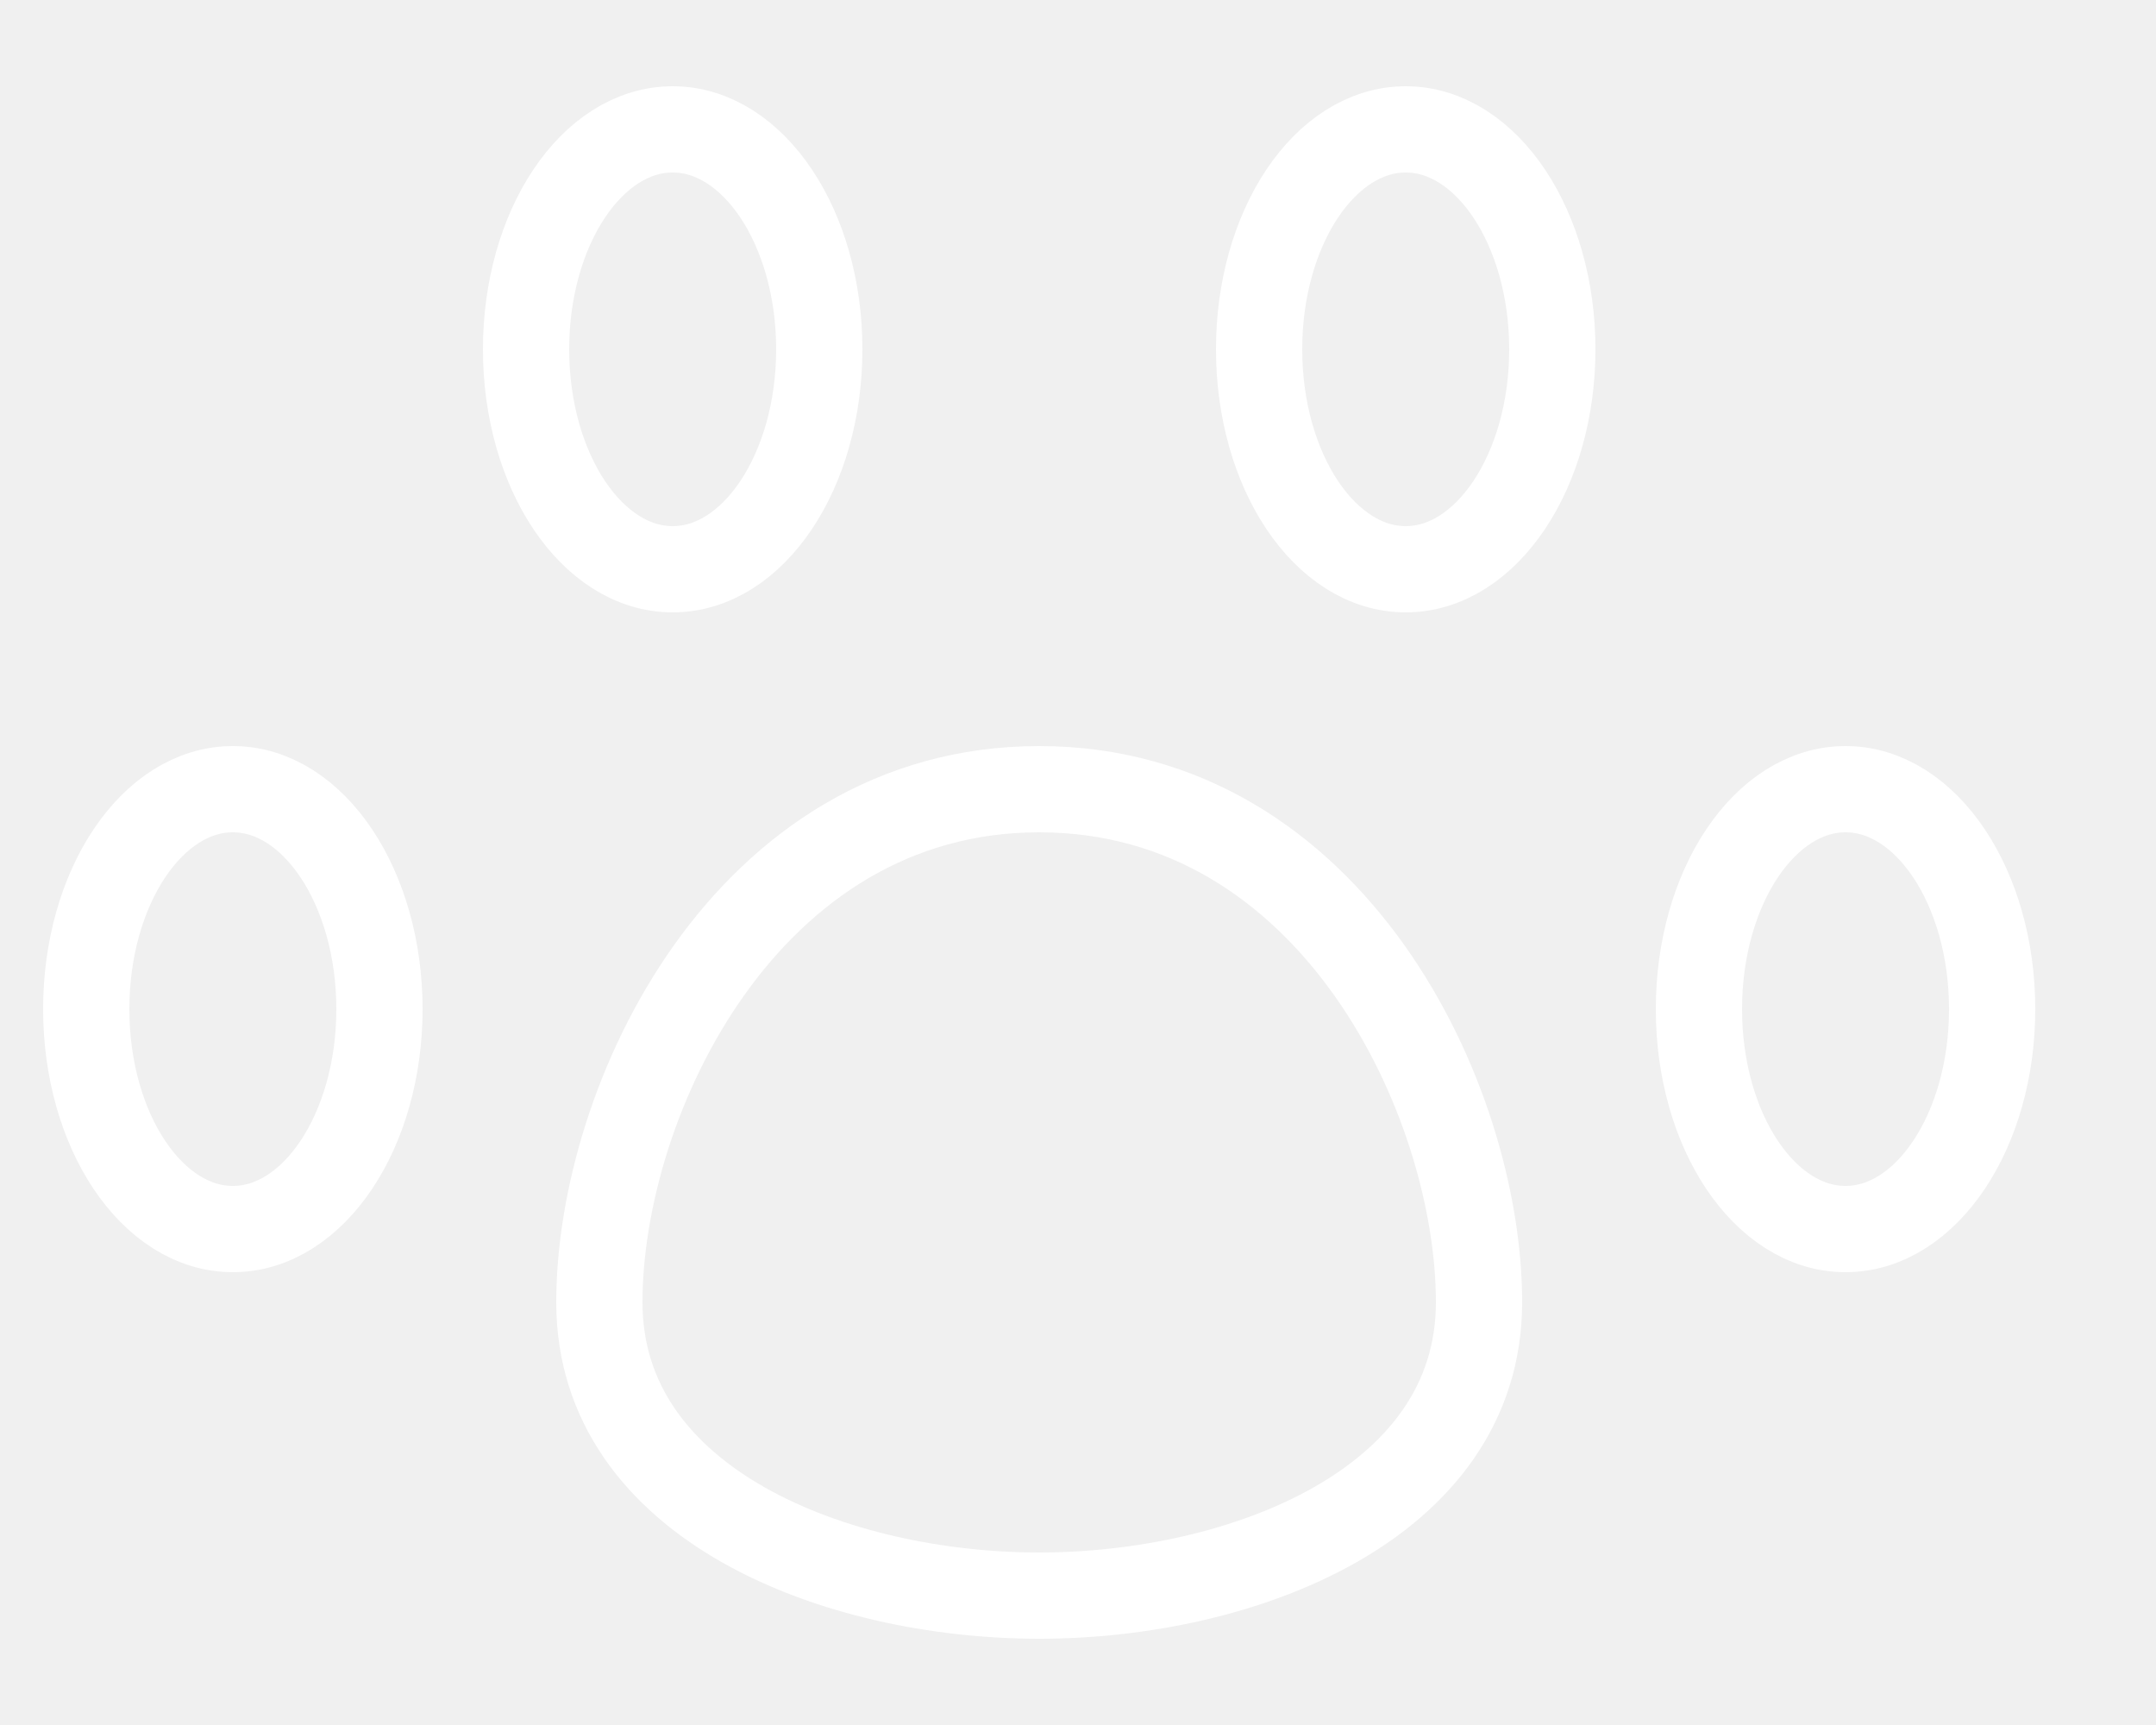
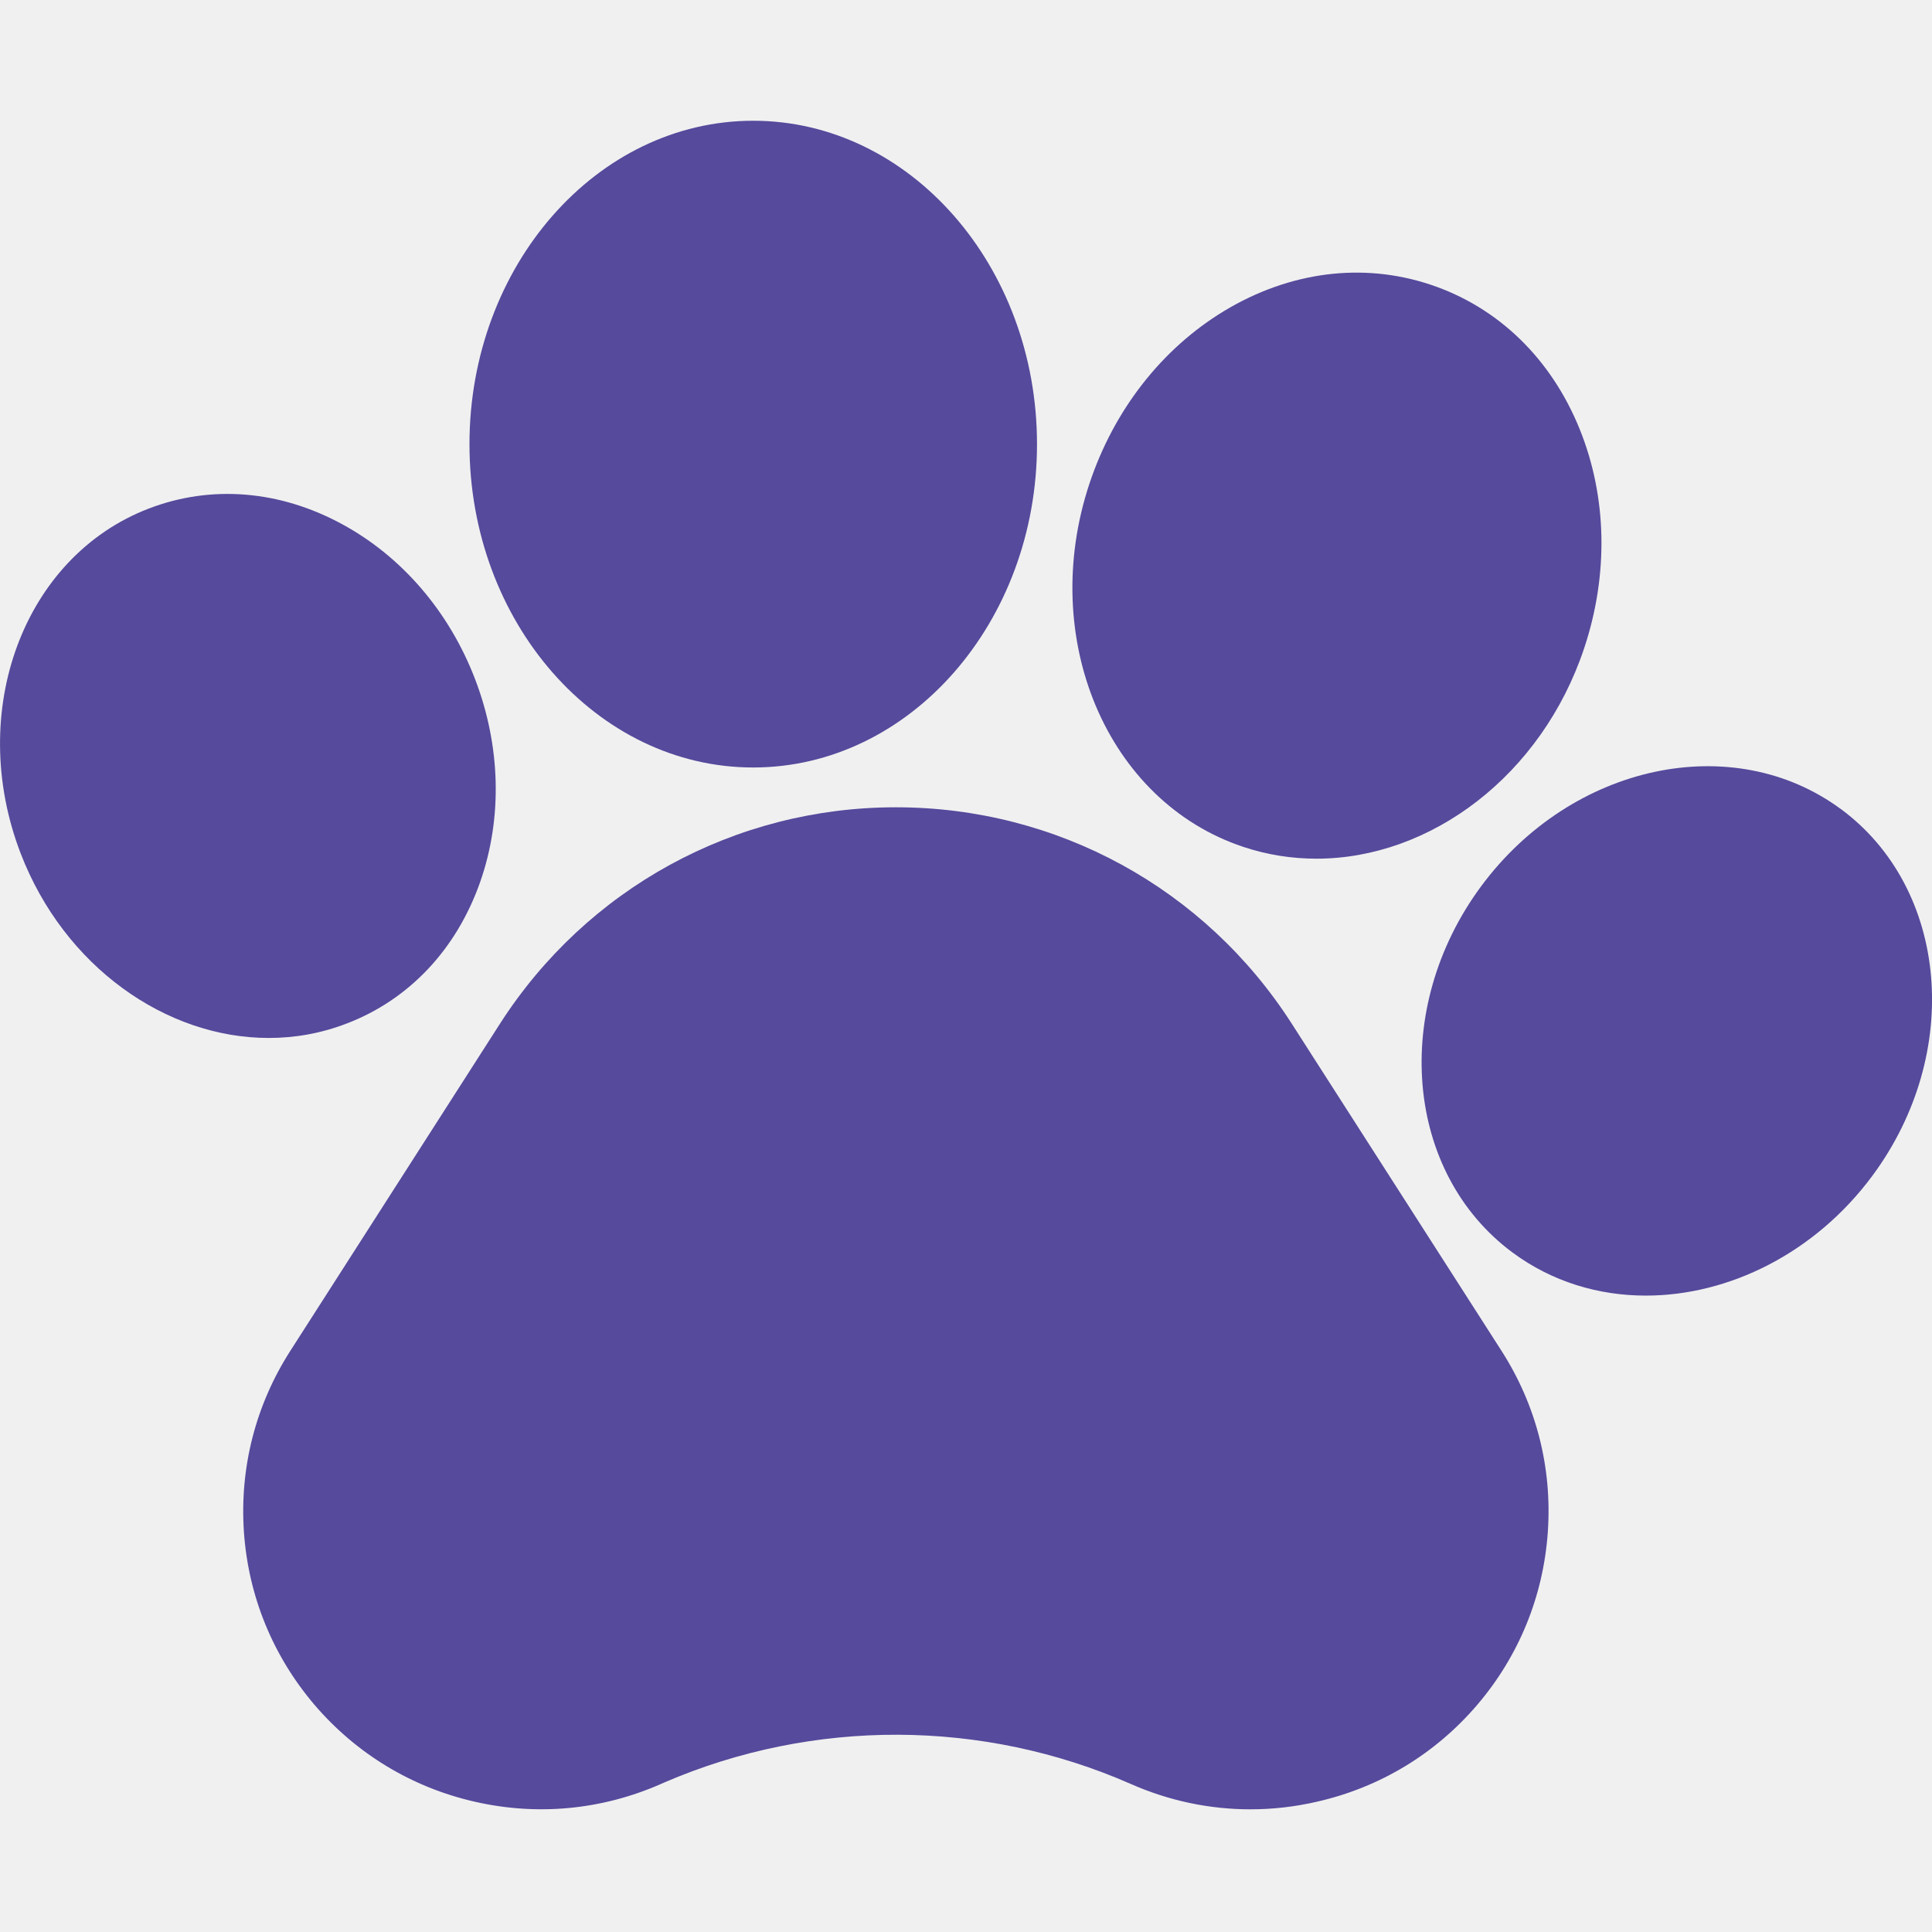
- <svg xmlns="http://www.w3.org/2000/svg" width="25" height="20" viewBox="0 0 25 20" fill="none">
-   <path d="M2.7 14.25C3.638 14.25 4.4 13.108 4.4 11.7C4.4 10.292 3.638 9.15 2.7 9.15C1.762 9.15 1 10.292 1 11.7C1 13.108 1.762 14.25 2.7 14.25ZM7.8 6.6C8.738 6.6 9.5 5.458 9.5 4.05C9.5 2.642 8.738 1.5 7.8 1.5C6.862 1.5 6.1 2.642 6.1 4.05C6.1 5.458 6.862 6.6 7.8 6.6ZM16.3 6.6C17.238 6.6 18 5.458 18 4.05C18 2.642 17.238 1.5 16.3 1.5C15.362 1.5 14.6 2.642 14.6 4.05C14.6 5.458 15.362 6.6 16.3 6.6ZM21.4 14.25C22.338 14.25 23.1 13.108 23.1 11.7C23.1 10.292 22.338 9.15 21.4 9.15C20.462 9.15 19.7 10.292 19.7 11.7C19.7 13.108 20.462 14.25 21.4 14.25ZM17.15 15.1C17.15 17.446 14.396 18.5 12.05 18.5C9.704 18.5 6.95 17.446 6.95 15.1C6.95 12.754 8.65 9.15 12.05 9.15C15.45 9.15 17.15 12.754 17.15 15.1Z" stroke="white" strokeWidth="2" strokeLinecap="round" stroke-linejoin="round" />
+ <svg xmlns="http://www.w3.org/2000/svg" width="20" height="20" viewBox="0 0 20 20" fill="none">
+   <g clip-path="url(#clip0_5159_4472)">
+     <path d="M13.374 10.6C12.475 9.196 10.942 8.357 9.274 8.357C7.607 8.357 6.074 9.196 5.174 10.6L3.006 13.983C2.646 14.544 2.48 15.192 2.525 15.858C2.571 16.523 2.824 17.142 3.257 17.65C3.691 18.156 4.264 18.503 4.914 18.651C5.564 18.8 6.231 18.736 6.841 18.468L6.882 18.45C8.419 17.788 10.175 17.794 11.707 18.468C12.102 18.642 12.521 18.73 12.944 18.73C13.174 18.73 13.405 18.704 13.634 18.651C14.284 18.503 14.857 18.157 15.291 17.65C15.724 17.143 15.977 16.523 16.023 15.858C16.069 15.192 15.903 14.544 15.543 13.983L13.374 10.6Z" fill="#554A9C" />
+     <path d="M3.59 10.595C4.235 10.348 4.725 9.828 4.97 9.132C5.203 8.469 5.184 7.721 4.916 7.025C4.648 6.33 4.16 5.762 3.543 5.427C2.895 5.074 2.183 5.017 1.539 5.265C0.243 5.763 -0.351 7.365 0.214 8.835C0.665 10.006 1.718 10.745 2.782 10.745C3.054 10.745 3.326 10.697 3.59 10.595Z" fill="#554A9C" />
+     <path d="M7.797 7.945C9.417 7.945 10.735 6.443 10.735 4.598C10.735 2.752 9.417 1.25 7.797 1.25C6.178 1.25 4.86 2.752 4.86 4.598C4.86 6.443 6.178 7.945 7.797 7.945Z" fill="#554A9C" />
+     <path d="M12.871 8.767H12.871C13.12 8.85 13.375 8.889 13.628 8.889C14.809 8.889 15.96 8.029 16.4 6.708C16.653 5.947 16.636 5.143 16.353 4.443C16.057 3.711 15.507 3.179 14.806 2.946C14.105 2.713 13.347 2.811 12.671 3.22C12.026 3.611 11.531 4.245 11.278 5.006C10.745 6.61 11.46 8.298 12.871 8.767Z" fill="#554A9C" />
+     <path d="M19.058 8.376L19.057 8.376C17.94 7.551 16.27 7.908 15.333 9.174C14.397 10.44 14.543 12.141 15.659 12.967C16.066 13.268 16.546 13.412 17.038 13.412C17.895 13.412 18.788 12.975 19.384 12.17C20.32 10.904 20.173 9.202 19.058 8.376Z" fill="#554A9C" />
+   </g>
+   <defs>
+     <clipPath id="clip0_5159_4472">
+       <rect width="20" height="20" fill="white" />
+     </clipPath>
+   </defs>
</svg>
